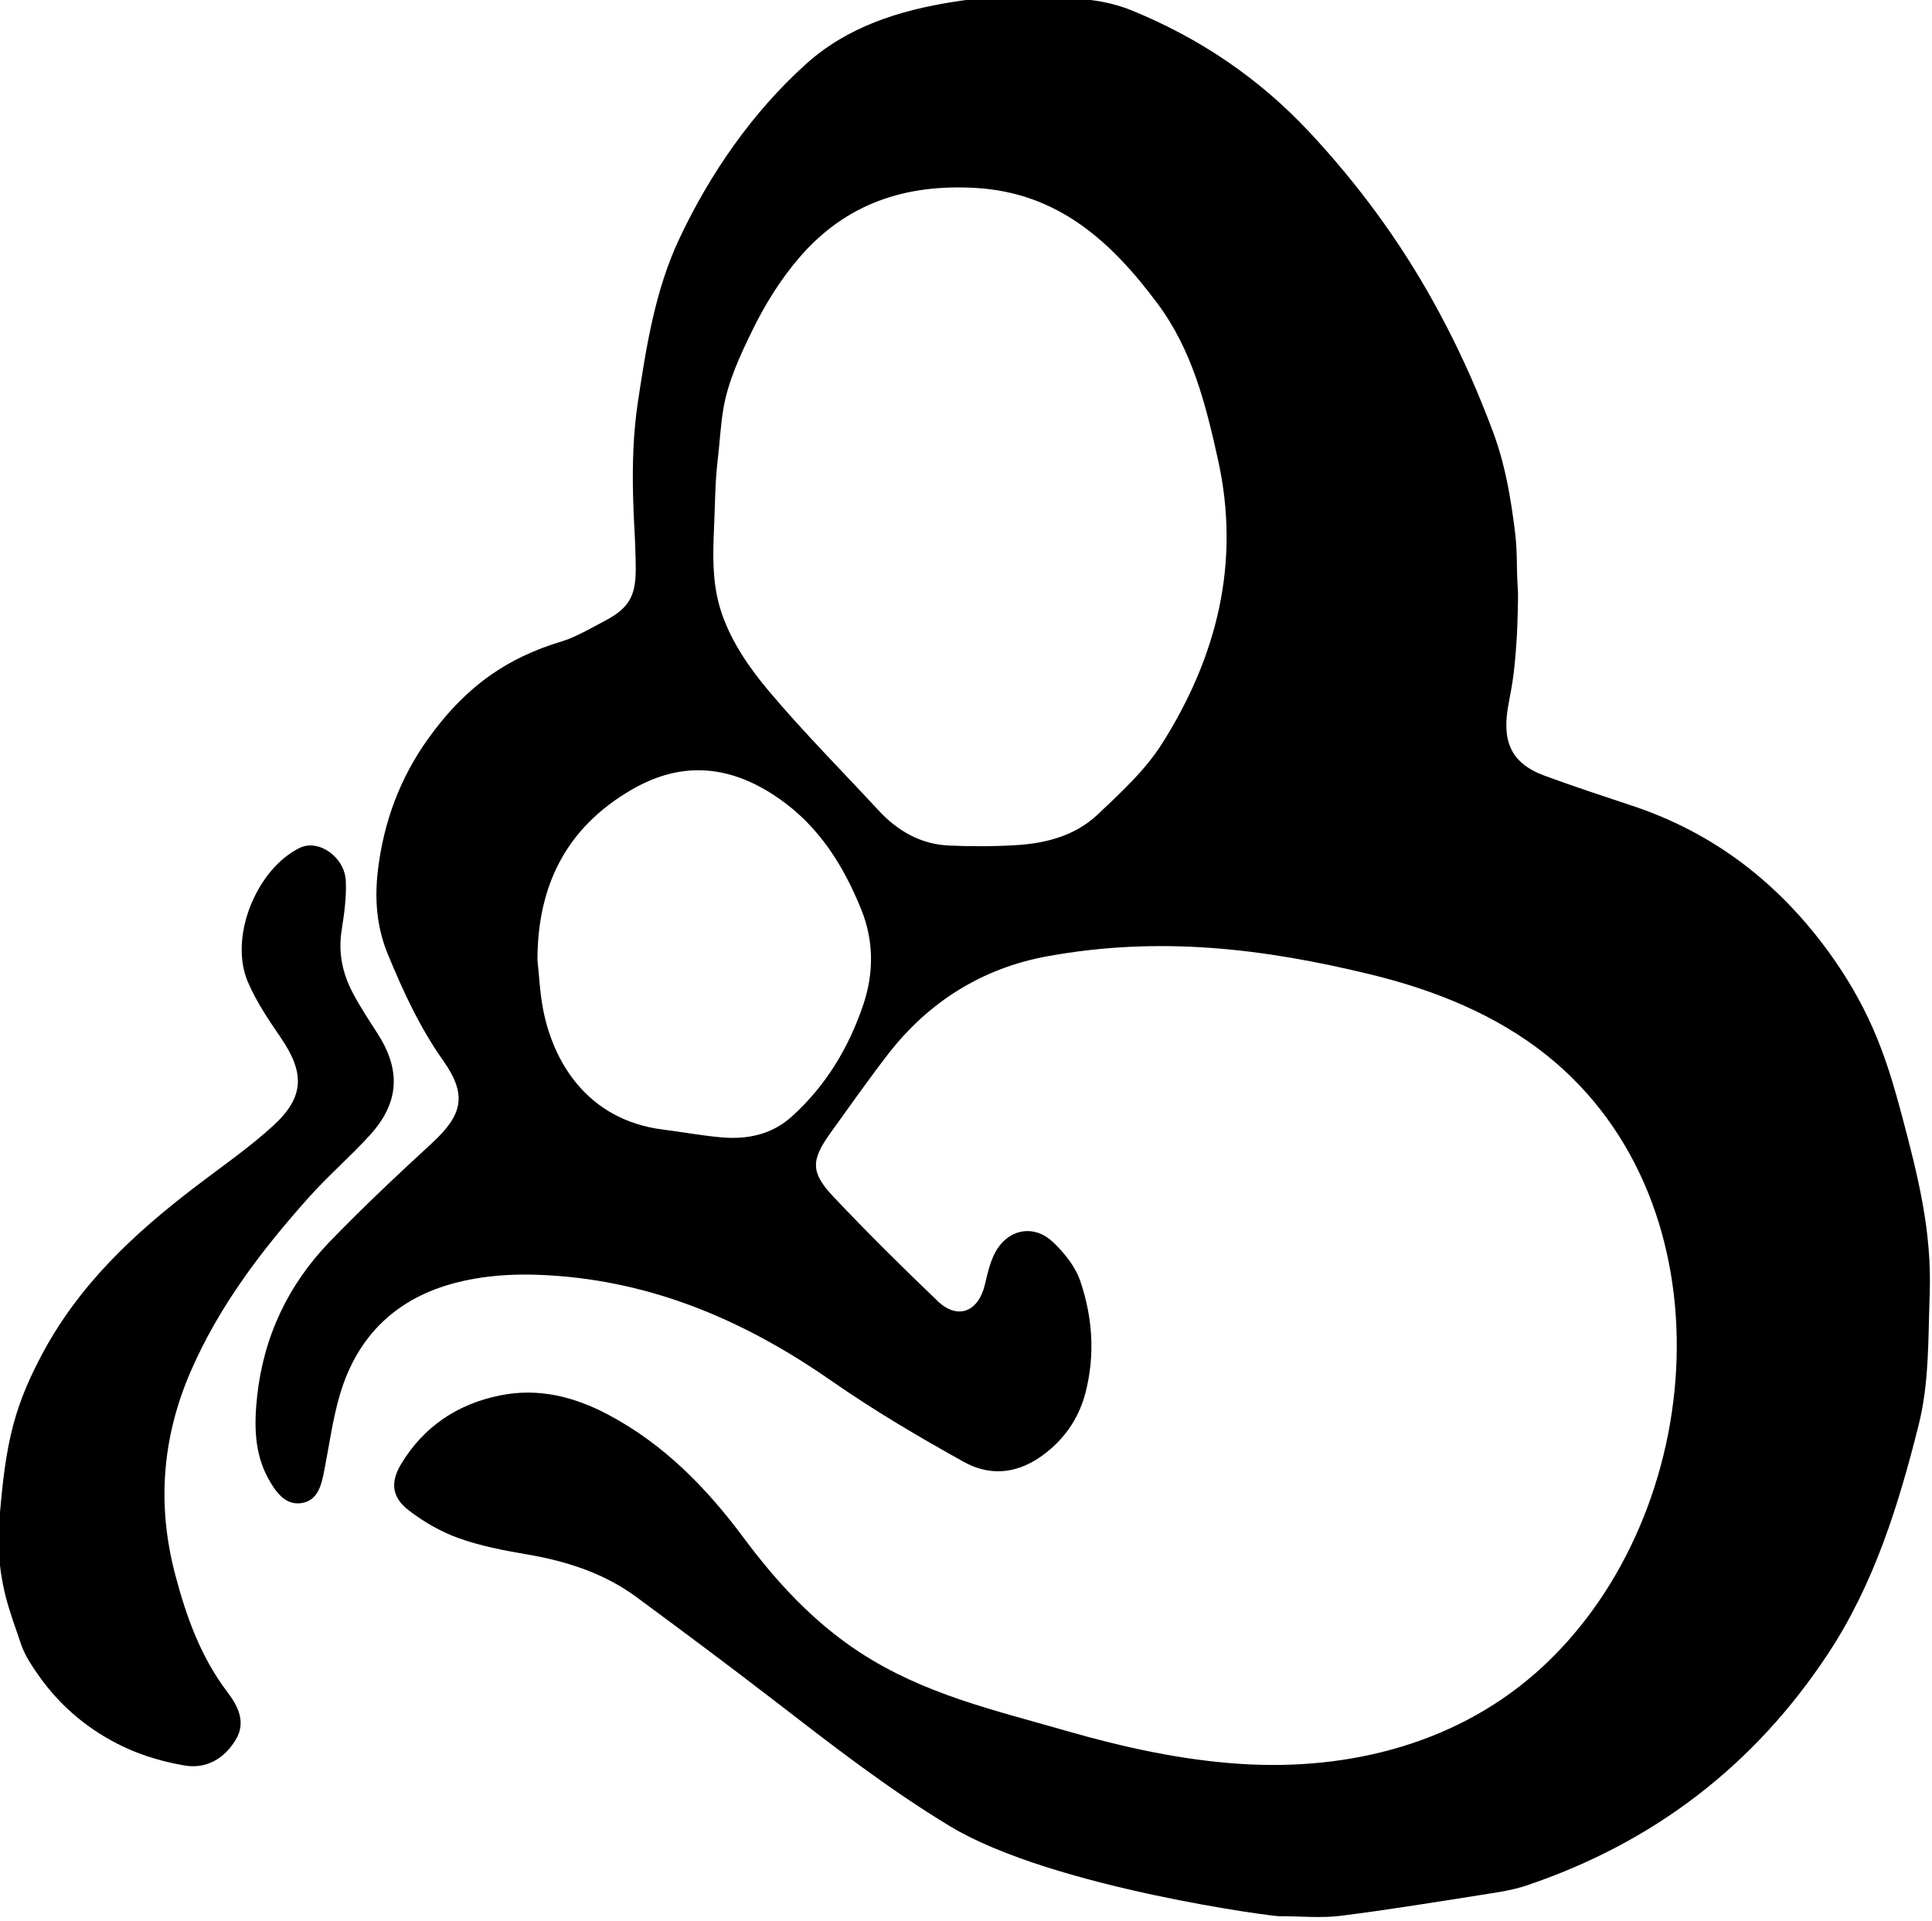
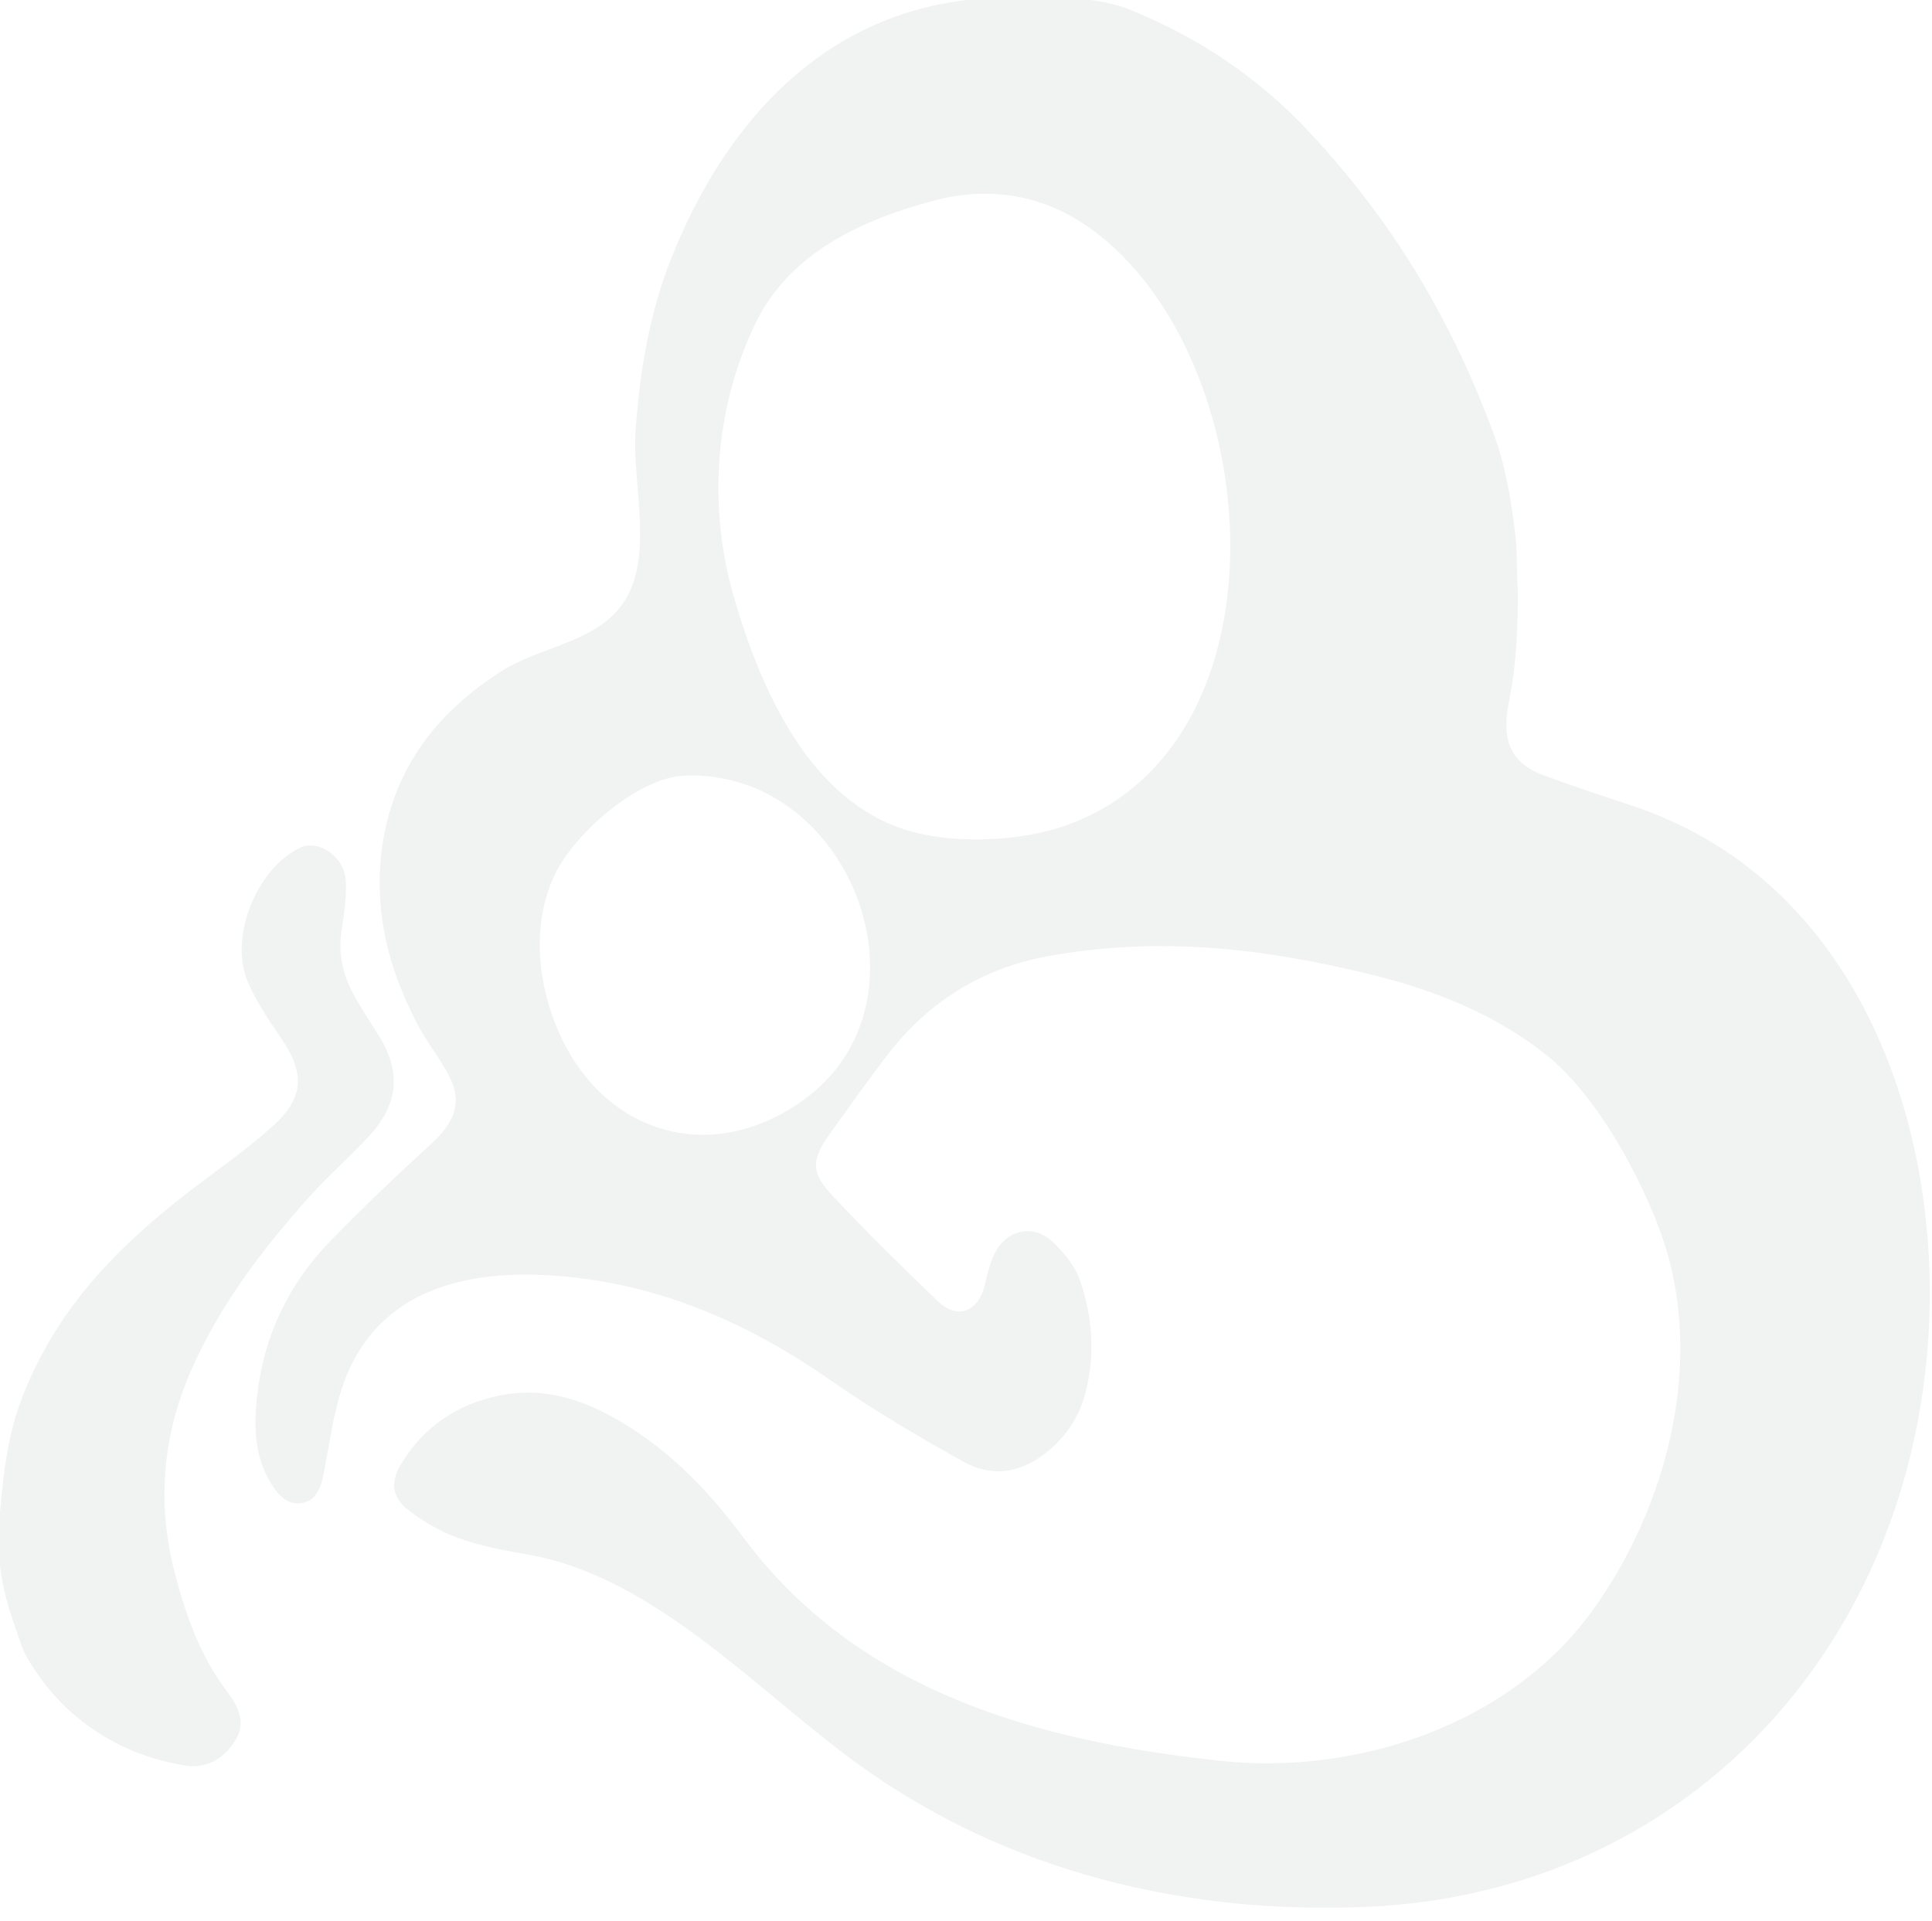
<svg xmlns="http://www.w3.org/2000/svg" version="1.1" id="Layer_1" x="0px" y="0px" width="470.245px" height="467.601px" viewBox="0 0 470.245 467.601" enable-background="new 0 0 470.245 467.601" xml:space="preserve">
  <g>
-     <path fill-rule="evenodd" clip-rule="evenodd" d="M-0.5,374.827c1.5-21.834,3.224-30.926,10.548-44.807   c9.125-17.291,22.561-29.725,37.559-41.186c6.362-4.863,13.006-9.432,18.894-14.82c7.653-7.004,7.698-12.893,1.78-21.51   c-2.967-4.32-5.951-8.771-7.984-13.563c-4.592-10.828,2.102-27.389,12.676-32.557c4.521-2.209,10.941,2.166,11.2,8.1   c0.175,4.01-0.414,8.094-1.033,12.088c-0.848,5.469,0.271,10.518,2.797,15.264c1.801,3.385,3.939,6.596,6.008,9.832   c5.685,8.891,5.237,16.787-1.91,24.646c-4.721,5.191-10.08,9.805-14.758,15.029c-11.537,12.885-21.98,26.588-28.904,42.59   c-6.903,15.953-8.197,32.375-3.744,49.293c2.708,10.289,6.206,20.094,12.738,28.689c2.537,3.336,4.604,7.287,2.007,11.58   c-2.794,4.619-7.179,7.174-12.49,6.26c-5.015-0.863-10.088-2.326-14.682-4.49c-8.345-3.928-15.397-9.736-20.754-17.354   c-1.694-2.408-3.422-4.994-4.333-7.701C2.25,391.702,0.042,386.813-0.5,374.827z" />
-     <path fill-rule="evenodd" clip-rule="evenodd" d="M369.208,154.701c-0.5,8-0.907,10.86-2,16.5   c-1.709,8.822,0.21,14.47,8.696,17.603c7.105,2.623,14.309,4.982,21.496,7.375c19.752,6.578,35.404,18.712,47.584,35.392   c4.281,5.863,7.984,12.154,10.902,18.805c3.025,6.896,5.059,13.736,7.068,21.307c3.941,14.836,7.295,28.104,6.727,43.48   c-0.393,10.65-0.072,21.309-2.699,31.77c-4.887,19.461-10.807,38.539-21.945,55.475c-17.959,27.305-42.553,46.145-73.531,56.576   c-2.785,0.938-5.74,1.453-8.658,1.91c-12.145,1.902-24.279,3.912-36.471,5.447c-4.861,0.613-9.863,0.102-14.801,0.102   c-0.063,0.348-55.48-6.891-80.285-21.861c-15.22-9.186-29.107-20.027-43.105-30.828c-10.949-8.447-22.05-16.699-33.17-24.92   c-7.953-5.879-17.08-8.814-26.758-10.461c-5.617-0.957-11.301-2.049-16.64-3.961c-4.344-1.555-8.552-3.992-12.211-6.824   c-4.007-3.102-4.448-6.742-1.804-11.156c5.483-9.156,13.745-14.676,24.138-16.766c9.331-1.877,17.997,0.285,26.349,4.721   c13.539,7.189,23.885,17.807,32.876,29.898c7.996,10.754,16.974,20.52,28.221,27.881c15.627,10.23,32.596,14.051,50.334,19.156   c13.863,3.992,28.068,7.127,42.496,8.053c26.754,1.717,53.475-5.15,73.465-23.666c40.402-37.418,46.154-112.588,1.076-148.764   c-12.434-9.979-27.461-15.967-42.836-19.717c-26.52-6.471-51.777-9.383-78.854-4.439c-15.67,2.861-28.793,11.002-38.669,23.762   c-4.832,6.242-9.368,12.717-13.986,19.123c-4.843,6.721-4.985,9.672,0.653,15.645c8.214,8.701,16.729,17.131,25.378,25.404   c4.834,4.625,9.889,2.617,11.463-3.973c0.727-3.041,1.424-6.32,3.102-8.852c3.26-4.922,9.113-5.666,13.406-1.619   c2.783,2.625,5.49,5.961,6.701,9.502c3.025,8.842,3.666,18.055,1.283,27.264c-1.387,5.355-4.189,9.877-8.344,13.549   c-6.412,5.668-13.793,7.414-21.313,3.232c-10.928-6.074-21.76-12.447-32.006-19.59c-20.047-13.977-41.586-23.572-66.187-25.605   c-8.504-0.703-16.934-0.533-25.207,1.566c-14.486,3.676-24.062,12.799-28.343,27.064c-1.79,5.963-2.611,12.221-3.81,18.355   c-0.714,3.656-1.482,7.734-5.75,8.287c-3.901,0.506-6.222-2.879-7.924-5.961c-3.447-6.238-3.465-13.123-2.742-19.93   c1.55-14.59,7.558-27.289,17.71-37.791c8.001-8.277,16.402-16.182,24.876-23.98c7.443-6.85,8.61-11.721,2.724-20.047   c-5.713-8.08-9.77-16.889-13.494-25.938c-2.704-6.572-3.244-13.354-2.412-20.371c1.384-11.674,5.307-22.346,12.133-31.923   c8.731-12.251,18.686-19.715,32.93-23.928c2.958-0.875,7.933-3.726,10.5-5.083c6.846-3.621,7.371-7.356,7.167-15.042   c-0.193-7.279-0.419-7.583-0.613-14.959c-0.205-7.805,0.021-15.491,1.174-23.137c2.044-13.551,4.204-27.24,10.094-39.739   c7.467-15.843,17.75-30.7,30.789-42.463c10.137-9.145,22.769-13.083,35.953-15.166c11.115-1.756,22.344-1.827,33.518-0.424   c3.34,0.419,6.732,1.247,9.842,2.517c16.588,6.773,31.051,16.533,43.365,29.751c11.697,12.554,21.75,26.203,30.031,41.137   c4.41,7.952,8.373,16.209,11.779,24.636c1.939,4.797,3.767,9.325,5.069,14.408c1.369,5.349,2.098,9.849,2.834,15.313   c0.959,7.109,0.44,8.917,0.917,16.083C369.559,145.381,369.31,153.079,369.208,154.701z M173.689,131.182   c-0.206,6.326-0.069,12.307,2.123,18.529c2.401,6.817,6.661,12.959,11.278,18.452c8.458,10.06,17.773,19.399,26.706,29.061   c4.663,5.044,10.297,8.299,17.233,8.602c5.477,0.239,10.989,0.227,16.459-0.11c7.269-0.447,14.31-2.37,19.677-7.44   c5.639-5.323,11.56-10.762,15.652-17.229c13.389-21.153,19.202-44.078,13.637-69.164c-2.986-13.464-6.274-26.693-14.765-38.062   c-11.226-15.031-24.189-26.93-44.26-28.075c-17.046-0.972-31.568,3.753-42.939,17.033c-4.509,5.266-8.215,11.21-11.262,17.428   c-3.006,6.133-6.037,12.578-7.171,19.358c-0.688,4.116-0.879,8.297-1.375,12.437c-0.61,5.083-0.625,10.227-0.841,15.34   C173.786,128.639,173.73,129.917,173.689,131.182z M130.812,233.616c0.389,3.707,0.574,7.449,1.203,11.115   c2.341,13.639,10.884,27.922,29.401,30.236c4.792,0.6,9.555,1.504,14.361,1.902c6.213,0.516,12.095-0.717,16.883-5.025   c8.362-7.523,14.001-16.91,17.52-27.467c2.528-7.584,2.498-15.432-0.533-22.941c-4.294-10.643-10.234-20.17-19.852-26.921   c-11.554-8.11-23.451-9.617-36.082-2.274C137.772,201.507,130.864,215.565,130.812,233.616z" />
+     <path fill-rule="evenodd" clip-rule="evenodd" fill="#F1F2F2" d="M-0.5,374.827c1.5-21.834,3.224-30.926,10.548-44.807   c9.125-17.291,22.561-29.725,37.559-41.186c6.362-4.863,13.006-9.432,18.894-14.82c7.653-7.004,7.698-12.893,1.78-21.51   c-2.967-4.32-5.951-8.771-7.984-13.563c-4.592-10.828,2.102-27.389,12.676-32.557c4.521-2.209,10.941,2.166,11.2,8.1   c0.175,4.01-0.414,8.094-1.033,12.088c-0.848,5.469,0.271,10.518,2.797,15.264c1.801,3.385,3.939,6.596,6.008,9.832   c5.685,8.891,5.237,16.787-1.91,24.646c-4.721,5.191-10.08,9.805-14.758,15.029c-11.537,12.885-21.98,26.588-28.904,42.59   c-6.903,15.953-8.197,32.375-3.744,49.293c2.708,10.289,6.206,20.094,12.738,28.689c2.537,3.336,4.604,7.287,2.007,11.58   c-2.794,4.619-7.179,7.174-12.49,6.26c-5.015-0.863-10.088-2.326-14.682-4.49c-8.345-3.928-15.397-9.736-20.754-17.354   c-1.694-2.408-3.422-4.994-4.333-7.701C2.25,391.702,0.042,386.813-0.5,374.827z" />
+     <path fill-rule="evenodd" clip-rule="evenodd" fill="#F1F2F2" d="M369.208,154.701c-0.5,8-0.907,10.86-2,16.5   c-1.709,8.822,0.21,14.47,8.696,17.603c7.105,2.623,14.309,4.982,21.496,7.375c57.483,19.144,77.811,84.051,71.062,139.058   c-8.839,72.025-62.399,125.544-135.22,128.899c-44.406,2.046-88.085-8.421-124.373-34.701   c-24.623-17.832-49.66-45.79-80.612-51.063c-5.617-0.957-11.301-2.049-16.64-3.961c-4.344-1.555-8.552-3.992-12.211-6.824   c-4.007-3.102-4.448-6.742-1.804-11.156c5.483-9.156,13.745-14.676,24.138-16.766c9.331-1.877,17.997,0.285,26.349,4.721   c13.539,7.189,23.885,17.807,32.876,29.898c27.854,37.457,71.513,49.583,116.106,54.344c33.624,3.59,70.728-9.027,90.657-36.755   c18.126-25.218,27.273-60.55,16.911-90.575c-4.987-14.449-15.971-34.633-28.083-44.354c-12.434-9.979-27.461-15.967-42.836-19.717   c-26.52-6.471-51.777-9.383-78.854-4.439c-15.67,2.861-28.793,11.002-38.669,23.762c-4.832,6.242-9.368,12.717-13.986,19.123   c-4.843,6.721-4.985,9.672,0.653,15.645c8.214,8.701,16.729,17.131,25.378,25.404c4.834,4.625,9.889,2.617,11.463-3.973   c0.727-3.041,1.424-6.32,3.102-8.852c3.26-4.922,9.113-5.666,13.406-1.619c2.783,2.625,5.49,5.961,6.701,9.502   c3.025,8.842,3.666,18.055,1.283,27.264c-1.387,5.355-4.189,9.877-8.344,13.549c-6.412,5.668-13.793,7.414-21.313,3.232   c-10.928-6.074-21.76-12.447-32.006-19.59c-20.047-13.977-41.586-23.572-66.187-25.605c-8.504-0.703-16.934-0.533-25.207,1.566   c-14.486,3.676-24.062,12.799-28.343,27.064c-1.79,5.963-2.611,12.221-3.81,18.355c-0.714,3.656-1.482,7.734-5.75,8.287   c-3.901,0.506-6.222-2.879-7.924-5.961c-3.447-6.238-3.465-13.123-2.742-19.93c1.55-14.59,7.558-27.289,17.71-37.791   c8.001-8.277,16.401-16.182,24.875-23.98c12.437-11.445,1.769-18.233-4.043-29.838c-3.098-6.187-5.674-12.63-7.159-19.404   c-2.947-13.441-1.764-27.712,4.277-40.16c5.283-10.884,13.859-19.106,23.957-25.542c9.135-5.822,22.734-6.914,29.33-16.254   c7.888-11.173,2.297-29.228,3.173-41.987c0.98-14.274,3.319-28.597,8.606-41.954c12.353-31.208,34.444-57.229,68.802-62.657   c11.115-1.756,22.344-1.827,33.518-0.424c3.34,0.419,6.732,1.247,9.842,2.517c16.588,6.773,31.051,16.533,43.365,29.751   c11.697,12.554,21.75,26.203,30.031,41.137c4.41,7.952,8.373,16.209,11.779,24.636c1.939,4.797,3.767,9.325,5.069,14.408   c1.369,5.349,2.098,9.849,2.834,15.313c0.959,7.109,0.44,8.917,0.917,16.083C369.559,145.381,369.31,153.079,369.208,154.701z    M175.642,130.946c0.59,4.593,1.515,9.143,2.773,13.601c6.075,21.527,17.522,48.565,40.228,56.846   c12.006,4.378,29.754,3.69,41.712-0.792c56.008-20.994,47.121-117.6,3.104-146.311c-10.923-7.124-23.398-8.807-35.945-5.506   c-17.756,4.671-35.368,12.803-43.646,29.95C176.071,94.883,173.365,113.232,175.642,130.946z M131.511,233.567   c0.439,5.756,1.896,11.465,4.081,16.71c10.433,25.052,36.584,34.03,59.626,17.733c33.664-23.81,11.929-80.849-28.583-79.199   c-11.443,0.467-26.667,14.073-31.411,23.717C132.008,219.068,130.96,226.354,131.511,233.567z" />
  </g>
</svg>
